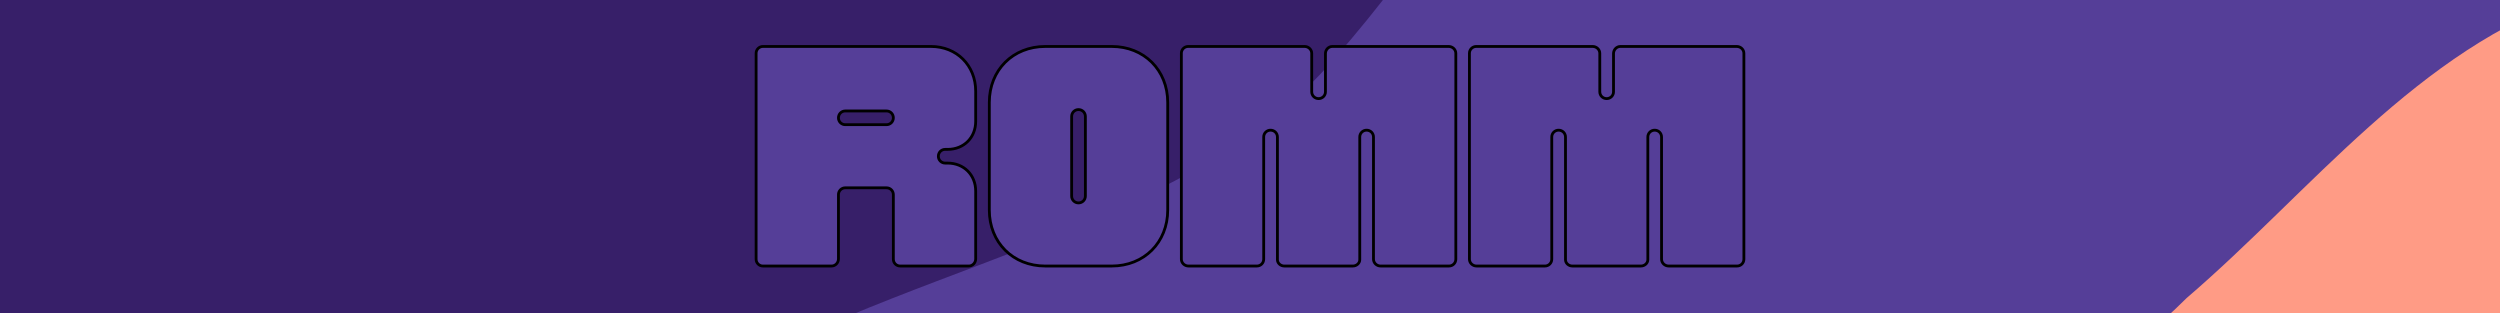
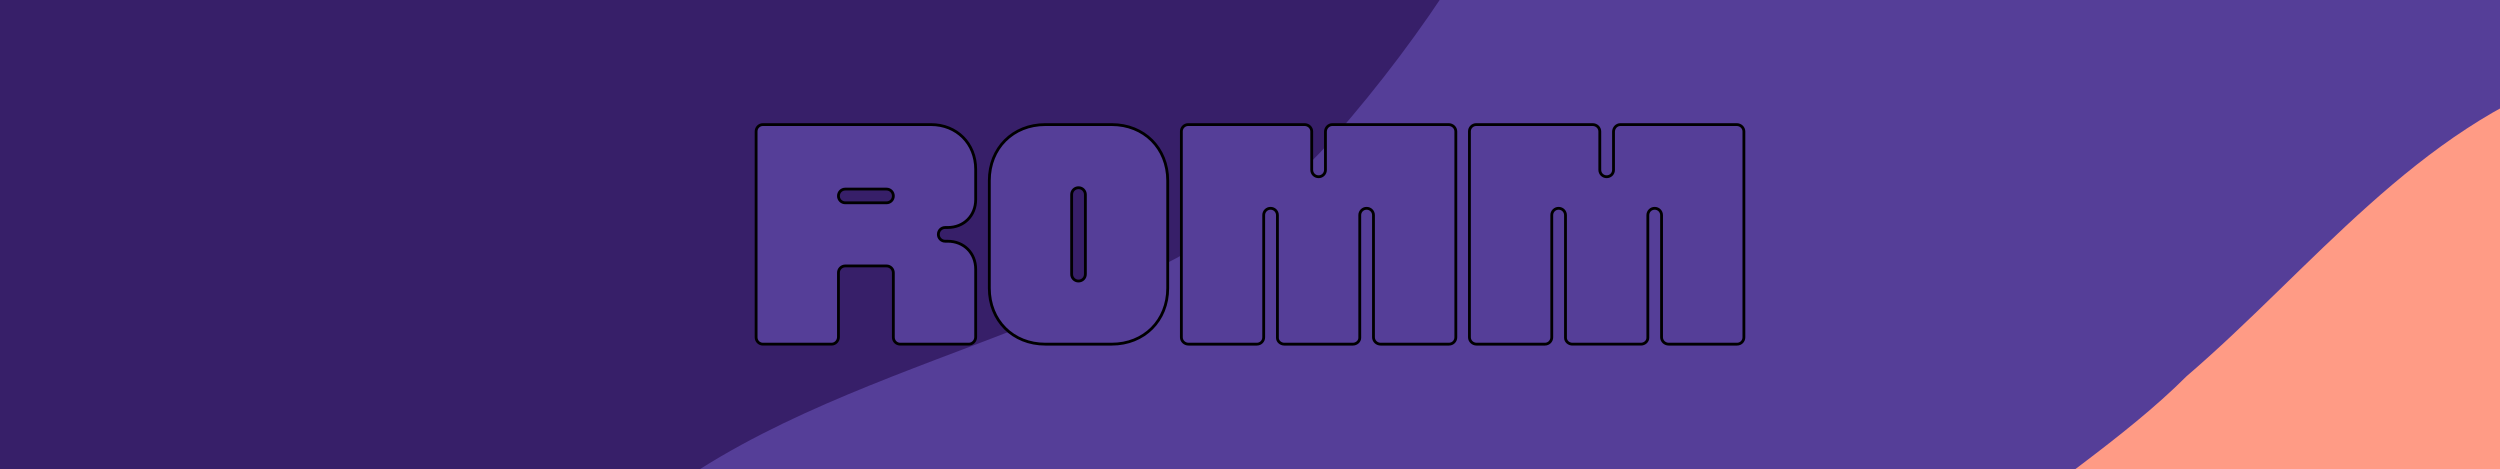
- <svg xmlns="http://www.w3.org/2000/svg" width="1600" height="200" preserveAspectRatio="none" viewBox="0 0 1600 200" version="1.1" id="svg4">
-   <g fill="none" mask="url(#a)" id="g3" transform="matrix(1.138093,0,0,1.138093,-19.42725,-218.6661)">
+ <svg xmlns="http://www.w3.org/2000/svg" width="1600" height="300" preserveAspectRatio="none" viewBox="0 0 1600 300" version="1.1" id="svg4">
+   <g fill="none" mask="url(#a)" id="g3" transform="matrix(1.138093,0,0,1.138093,-19.42725,-168.6661)">
    <path fill="#553e98" d="M 0,0 H 1440 V 560 H 0 Z" id="path1" />
    <path fill="#371f69" d="M 59.993,662.458 C 212.459,673.924 287.205,495.552 400.862,418.447 514.52,341.343 679.477,327.313 767.535,225.02 868.188,109.927 943.139,-43.051 916.618,-182.512 890.096,-321.973 711.724,-396.72 584.139,-471.876 486.05,-39.36 371.47,-76.528 256.992,-100.999 142.515,-125.47 40.837,-137.347 -60.431,-98.436 -161.699,-59.525 -250.167,-8.019 -312.934,81.372 c -62.767,89.391 -74.644,191.069 -105.566,292.901 -37.065,127.277 -163.009,255.272 -111.299,369.134 51.711,113.862 241.959,86.93 344.15,162.292 53.65,-432.157 105.873,-254.81 245.642,-243.241" id="path2" style="stroke-width:1.27" />
    <path fill="#ff9b85" d="m 1606.708,1159.74 c 100,30 230,40 310,-40 80,-80 30,-210 70,-310 35,-90 130,-150 140,-240 10,-100 -10,-220 -90,-290 -80,-70 -200,-40 -300,-60 -90,-20 -180,-60 -270,-30 -90,30 -150,110 -220,170 -70,70 -190,120 -200,220 -10,100 110,160 170,240 50,70 90,130 150,180 70,60 140,140 230,160" id="path3" />
  </g>
  <defs id="defs4">
    <mask id="a">
      <path fill="#ffffff" d="M 0,0 H 1440 V 560 H 0 Z" id="path4" />
    </mask>
  </defs>
-   <path fill="#553e98" d="m 488.3,170.261 h 43.914 c 2.459,0 4.396,-2.105 4.396,-4.567 v -41.106 a 4.343,4.343 0 0 1 4.387,-4.389 h 26.347 c 2.459,0 4.396,1.929 4.396,4.389 v 41.277 c 0,2.459 1.927,4.396 4.389,4.396 h 43.912 c 2.459,0 4.396,-2.105 4.396,-4.567 v -43.389 c 0,-10.361 -7.556,-17.919 -17.921,-17.919 h -1.58 a 4.343,4.343 0 0 1 -4.387,-4.389 c 0,-2.46 1.927,-4.396 4.387,-4.396 h 1.58 c 10.364,0 17.921,-7.547 17.921,-17.912 v -19.321 c 0,-16.51 -12.123,-28.631 -28.631,-28.631 H 488.3 a 4.343,4.343 0 0 0 -4.389,4.389 V 165.868 c 0,2.459 1.929,4.396 4.389,4.396 m 52.695,-90.465 a 4.343,4.343 0 0 1 -4.387,-4.387 c 0,-2.459 1.929,-4.396 4.389,-4.396 h 26.347 c 2.459,0 4.396,1.936 4.396,4.396 0,2.459 -1.936,4.387 -4.396,4.387 z m 127.999,90.464 h 42.508 c 20.727,0 35.833,-15.105 35.833,-35.833 V 65.57 c 0,-20.727 -15.105,-35.833 -35.833,-35.833 h -42.508 c -20.727,0 -35.834,15.105 -35.834,35.833 v 68.859 c 0,20.727 15.105,35.833 35.833,35.833 m 21.251,-40.397 a 4.348,4.348 0 0 1 -4.389,-4.396 V 74.53 c 0,-2.459 1.929,-4.396 4.389,-4.396 2.459,0 4.396,1.936 4.396,4.396 V 125.468 c 0,2.459 -1.936,4.396 -4.396,4.396 m 70.392,40.397 h 43.736 c 2.459,0 4.396,-1.936 4.396,-4.396 V 87.701 a 4.343,4.343 0 0 1 4.387,-4.389 c 2.459,0 4.396,1.927 4.396,4.389 v 78.519 c 0,2.283 2.105,4.041 4.389,4.041 h 43.912 c 2.283,0 4.396,-1.758 4.396,-4.041 V 87.701 a 4.343,4.343 0 0 1 4.387,-4.389 c 2.459,0 4.396,1.927 4.396,4.389 v 78.165 c 0,2.459 2.105,4.396 4.565,4.396 H 927.328 c 2.459,0 4.396,-1.936 4.396,-4.396 V 34.126 c 0,-2.459 -2.112,-4.389 -4.565,-4.389 h -74.481 c -2.459,0 -4.394,2.105 -4.394,4.565 v 24.42 a 4.343,4.343 0 0 1 -4.389,4.389 c -2.459,0 -4.396,-1.936 -4.396,-4.389 V 34.126 c 0,-2.459 -2.104,-4.389 -4.563,-4.389 H 760.456 a 4.343,4.343 0 0 0 -4.387,4.389 V 165.866 c 0,2.459 2.105,4.396 4.565,4.396 m 184.365,0 h 43.736 c 2.459,0 4.396,-1.936 4.396,-4.396 V 87.701 a 4.343,4.343 0 0 1 4.387,-4.389 c 2.459,0 4.396,1.927 4.396,4.389 v 78.519 c 0,2.283 2.105,4.041 4.387,4.041 h 43.914 c 2.283,0 4.396,-1.758 4.396,-4.041 V 87.701 a 4.343,4.343 0 0 1 4.387,-4.389 c 2.459,0 4.395,1.927 4.395,4.389 v 78.165 c 0,2.459 2.106,4.396 4.565,4.396 h 43.736 c 2.459,0 4.396,-1.936 4.396,-4.396 V 34.126 c 0,-2.459 -2.112,-4.389 -4.566,-4.389 h -74.479 c -2.459,0 -4.396,2.105 -4.396,4.565 v 24.42 a 4.343,4.343 0 0 1 -4.387,4.389 c -2.459,0 -4.396,-1.936 -4.396,-4.389 V 34.126 c 0,-2.459 -2.103,-4.389 -4.565,-4.389 h -74.479 a 4.343,4.343 0 0 0 -4.387,4.389 V 165.866 c 0,2.459 2.105,4.396 4.565,4.396 m 0,0" id="path1-0" style="stroke:#000000;stroke-width:1.806;stroke-dasharray:none;stroke-opacity:1" />
+   <path fill="#553e98" d="m 488.3,220.261 h 43.914 c 2.459,0 4.396,-2.105 4.396,-4.567 v -41.106 a 4.343,4.343 0 0 1 4.387,-4.389 h 26.347 c 2.459,0 4.396,1.929 4.396,4.389 v 41.277 c 0,2.459 1.927,4.396 4.389,4.396 h 43.912 c 2.459,0 4.396,-2.105 4.396,-4.567 v -43.389 c 0,-10.361 -7.556,-17.919 -17.921,-17.919 h -1.58 a 4.343,4.343 0 0 1 -4.387,-4.389 c 0,-2.46 1.927,-4.396 4.387,-4.396 h 1.58 c 10.364,0 17.921,-7.547 17.921,-17.912 v -19.321 c 0,-16.51 -12.123,-28.631 -28.631,-28.631 H 488.3 a 4.343,4.343 0 0 0 -4.389,4.389 V 215.868 c 0,2.459 1.929,4.396 4.389,4.396 m 52.695,-90.465 a 4.343,4.343 0 0 1 -4.387,-4.387 c 0,-2.459 1.929,-4.396 4.389,-4.396 h 26.347 c 2.459,0 4.396,1.936 4.396,4.396 0,2.459 -1.936,4.387 -4.396,4.387 z m 127.999,90.464 h 42.508 c 20.727,0 35.833,-15.105 35.833,-35.833 v -68.859 c 0,-20.727 -15.105,-35.833 -35.833,-35.833 h -42.508 c -20.727,0 -35.834,15.105 -35.834,35.833 v 68.859 c 0,20.727 15.105,35.833 35.833,35.833 m 21.251,-40.397 a 4.348,4.348 0 0 1 -4.389,-4.396 v -50.938 c 0,-2.459 1.929,-4.396 4.389,-4.396 2.459,0 4.396,1.936 4.396,4.396 v 50.938 c 0,2.459 -1.936,4.396 -4.396,4.396 m 70.392,40.397 h 43.736 c 2.459,0 4.396,-1.936 4.396,-4.396 v -78.165 a 4.343,4.343 0 0 1 4.387,-4.389 c 2.459,0 4.396,1.927 4.396,4.389 v 78.519 c 0,2.283 2.105,4.041 4.389,4.041 h 43.912 c 2.283,0 4.396,-1.758 4.396,-4.041 v -78.519 a 4.343,4.343 0 0 1 4.387,-4.389 c 2.459,0 4.396,1.927 4.396,4.389 v 78.165 c 0,2.459 2.105,4.396 4.565,4.396 h 43.736 c 2.459,0 4.396,-1.936 4.396,-4.396 V 84.126 c 0,-2.459 -2.112,-4.389 -4.565,-4.389 h -74.481 c -2.459,0 -4.394,2.105 -4.394,4.565 v 24.42 a 4.343,4.343 0 0 1 -4.389,4.389 c -2.459,0 -4.396,-1.936 -4.396,-4.389 V 84.126 c 0,-2.459 -2.104,-4.389 -4.563,-4.389 h -74.481 a 4.343,4.343 0 0 0 -4.387,4.389 V 215.866 c 0,2.459 2.105,4.396 4.565,4.396 m 184.365,0 h 43.736 c 2.459,0 4.396,-1.936 4.396,-4.396 v -78.165 a 4.343,4.343 0 0 1 4.387,-4.389 c 2.459,0 4.396,1.927 4.396,4.389 v 78.519 c 0,2.283 2.105,4.041 4.387,4.041 h 43.914 c 2.283,0 4.396,-1.758 4.396,-4.041 v -78.519 a 4.343,4.343 0 0 1 4.387,-4.389 c 2.459,0 4.395,1.927 4.395,4.389 v 78.165 c 0,2.459 2.106,4.396 4.565,4.396 h 43.736 c 2.459,0 4.396,-1.936 4.396,-4.396 V 84.126 c 0,-2.459 -2.112,-4.389 -4.566,-4.389 h -74.479 c -2.459,0 -4.396,2.105 -4.396,4.565 v 24.42 a 4.343,4.343 0 0 1 -4.387,4.389 c -2.459,0 -4.396,-1.936 -4.396,-4.389 V 84.126 c 0,-2.459 -2.103,-4.389 -4.565,-4.389 h -74.479 a 4.343,4.343 0 0 0 -4.387,4.389 V 215.866 c 0,2.459 2.105,4.396 4.565,4.396 m 0,0" id="path1-0" style="stroke:#000000;stroke-width:1.806;stroke-dasharray:none;stroke-opacity:1" />
</svg>
